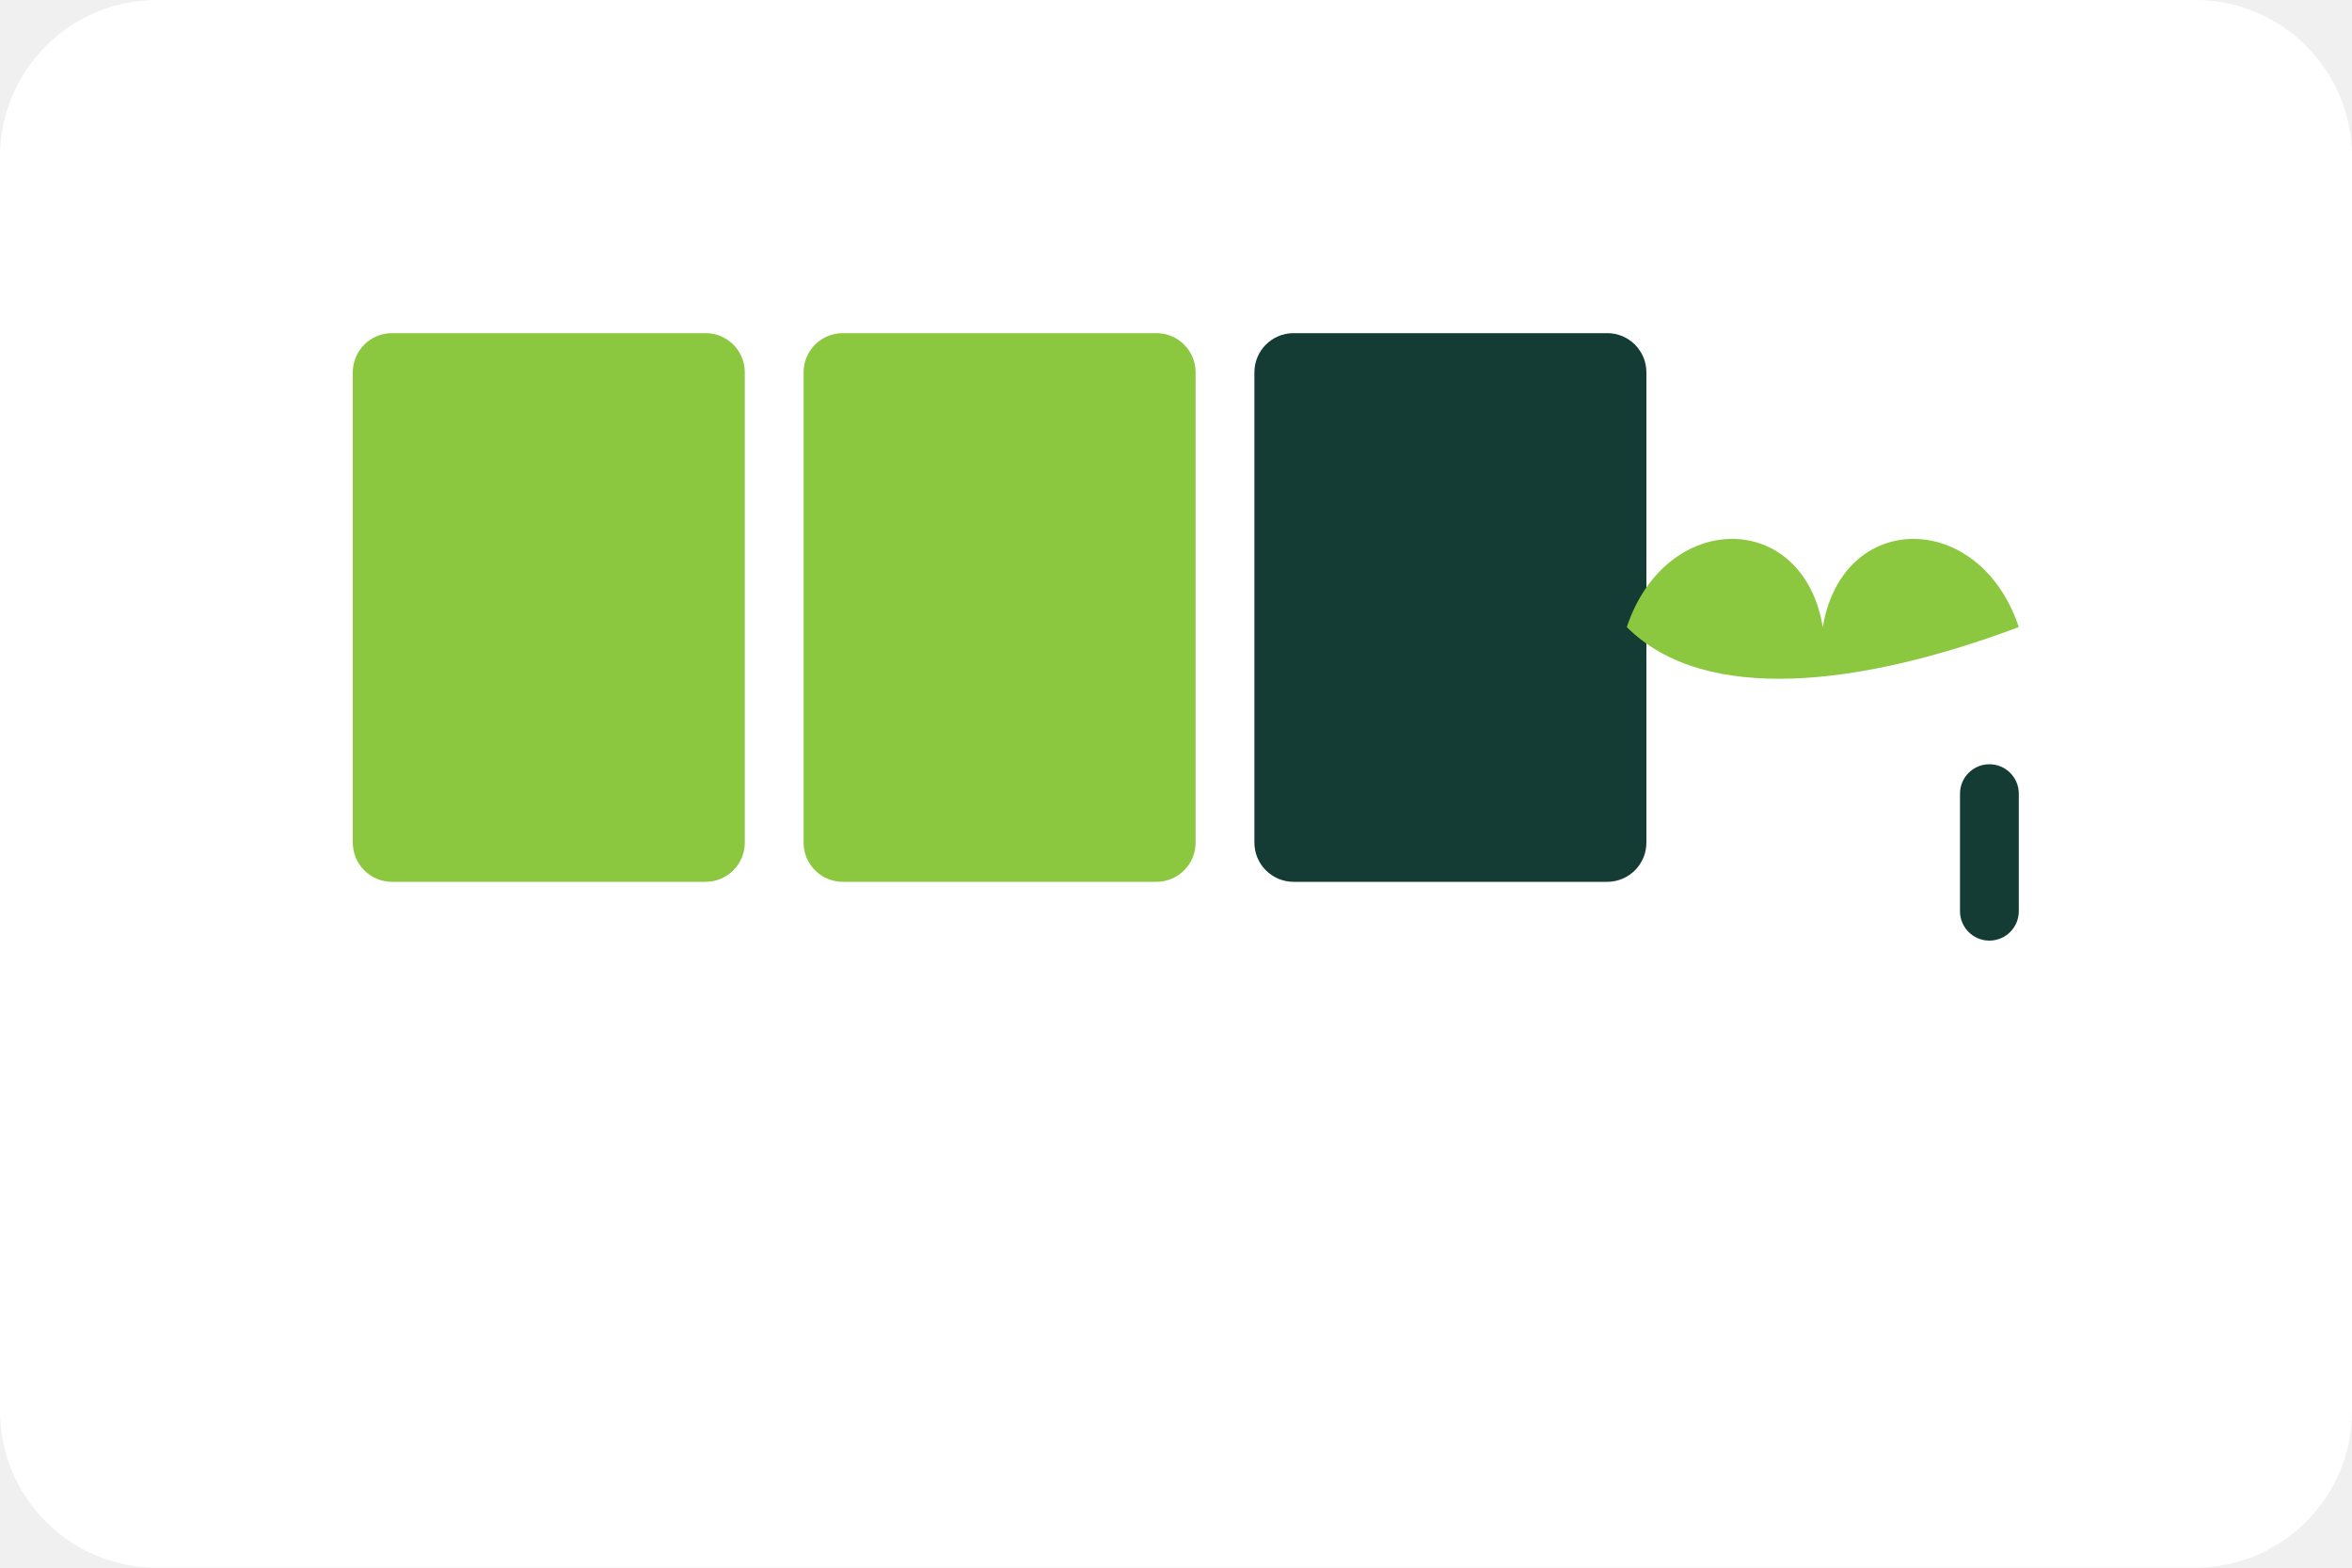
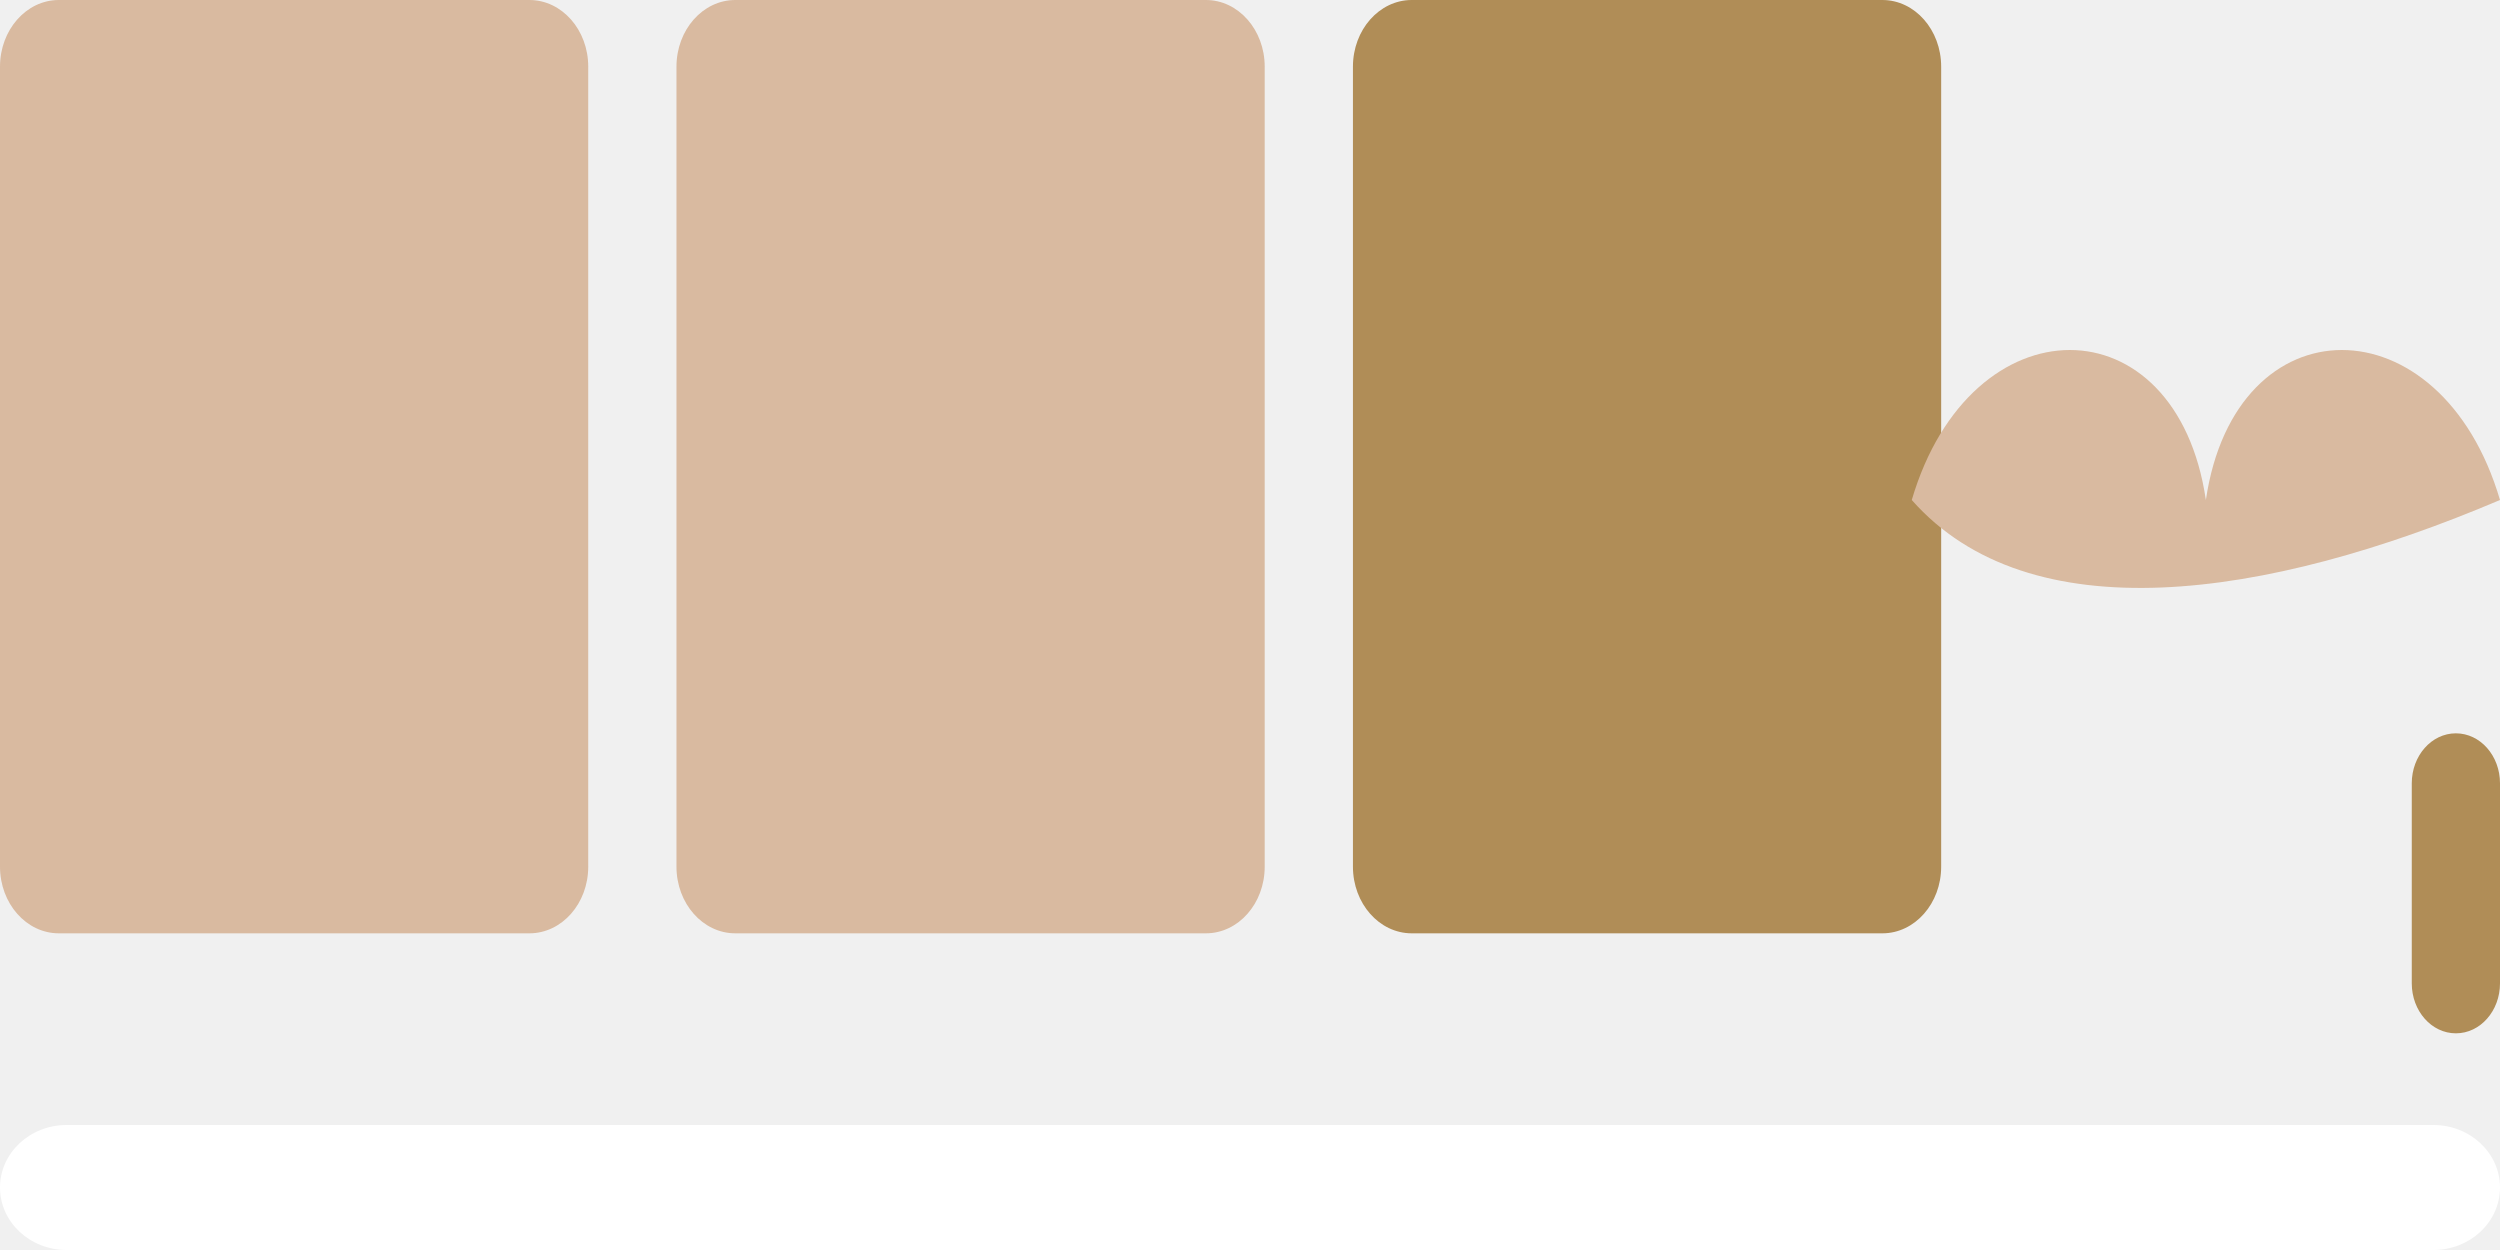
- <svg xmlns="http://www.w3.org/2000/svg" width="240" height="160" viewBox="0 0 240 160">
-   <rect width="240" height="160" rx="16" fill="#FFFFFF" />
-   <g transform="translate(36,34)">
-     <rect x="0" y="0" width="40" height="56" rx="4" fill="#8BC83F" />
-     <rect x="46" y="0" width="40" height="56" rx="4" fill="#8BC83F" />
-     <rect x="92" y="0" width="40" height="56" rx="4" fill="#143C34" />
-     <path d="M170 30 C166 18, 152 18, 150 30 C148 18, 134 18, 130 30 C138 38, 154 36, 170 30 Z" fill="#8BC83F" />
-     <rect x="164" y="44" width="6" height="18" rx="3" fill="#143C34" />
-   </g>
+ <svg xmlns="http://www.w3.org/2000/svg" width="160" height="80" viewBox="0 0 160 80" fill="none">
+   <path d="M155.733 72H4.267C1.91 72 0 73.791 0 76C0 78.209 1.91 80 4.267 80H155.733C158.09 80 160 78.209 160 76C160 73.791 158.09 72 155.733 72Z" fill="white" />
+   <path d="M33.882 0H3.765C1.686 0 0 1.91 0 4.267V55.467C0 57.823 1.686 59.733 3.765 59.733H33.882C35.962 59.733 37.647 57.823 37.647 55.467V4.267C37.647 1.91 35.962 0 33.882 0Z" fill="#D9BAA0" />
+   <path d="M77.177 0H47.059C44.98 0 43.294 1.91 43.294 4.267V55.467C43.294 57.823 44.98 59.733 47.059 59.733H77.177C79.256 59.733 80.941 57.823 80.941 55.467V4.267C80.941 1.91 79.256 0 77.177 0Z" fill="#D9BAA0" />
+   <path d="M120.471 0H90.353C88.274 0 86.588 1.91 86.588 4.267V55.467C86.588 57.823 88.274 59.733 90.353 59.733H120.471C122.55 59.733 124.235 57.823 124.235 55.467V4.267C124.235 1.91 122.55 0 120.471 0Z" fill="#B08D57" />
+   <path d="M160 32C156.235 19.2 143.059 19.2 141.176 32C139.294 19.2 126.118 19.2 122.353 32C129.882 40.533 144.941 38.4 160 32Z" fill="#D9BAA0" />
+   <path d="M160 50.133C160 48.366 158.736 46.933 157.176 46.933C155.617 46.933 154.353 48.366 154.353 50.133V62.933C154.353 64.701 155.617 66.133 157.176 66.133C158.736 66.133 160 64.701 160 62.933V50.133Z" fill="#B08D57" />
</svg>
